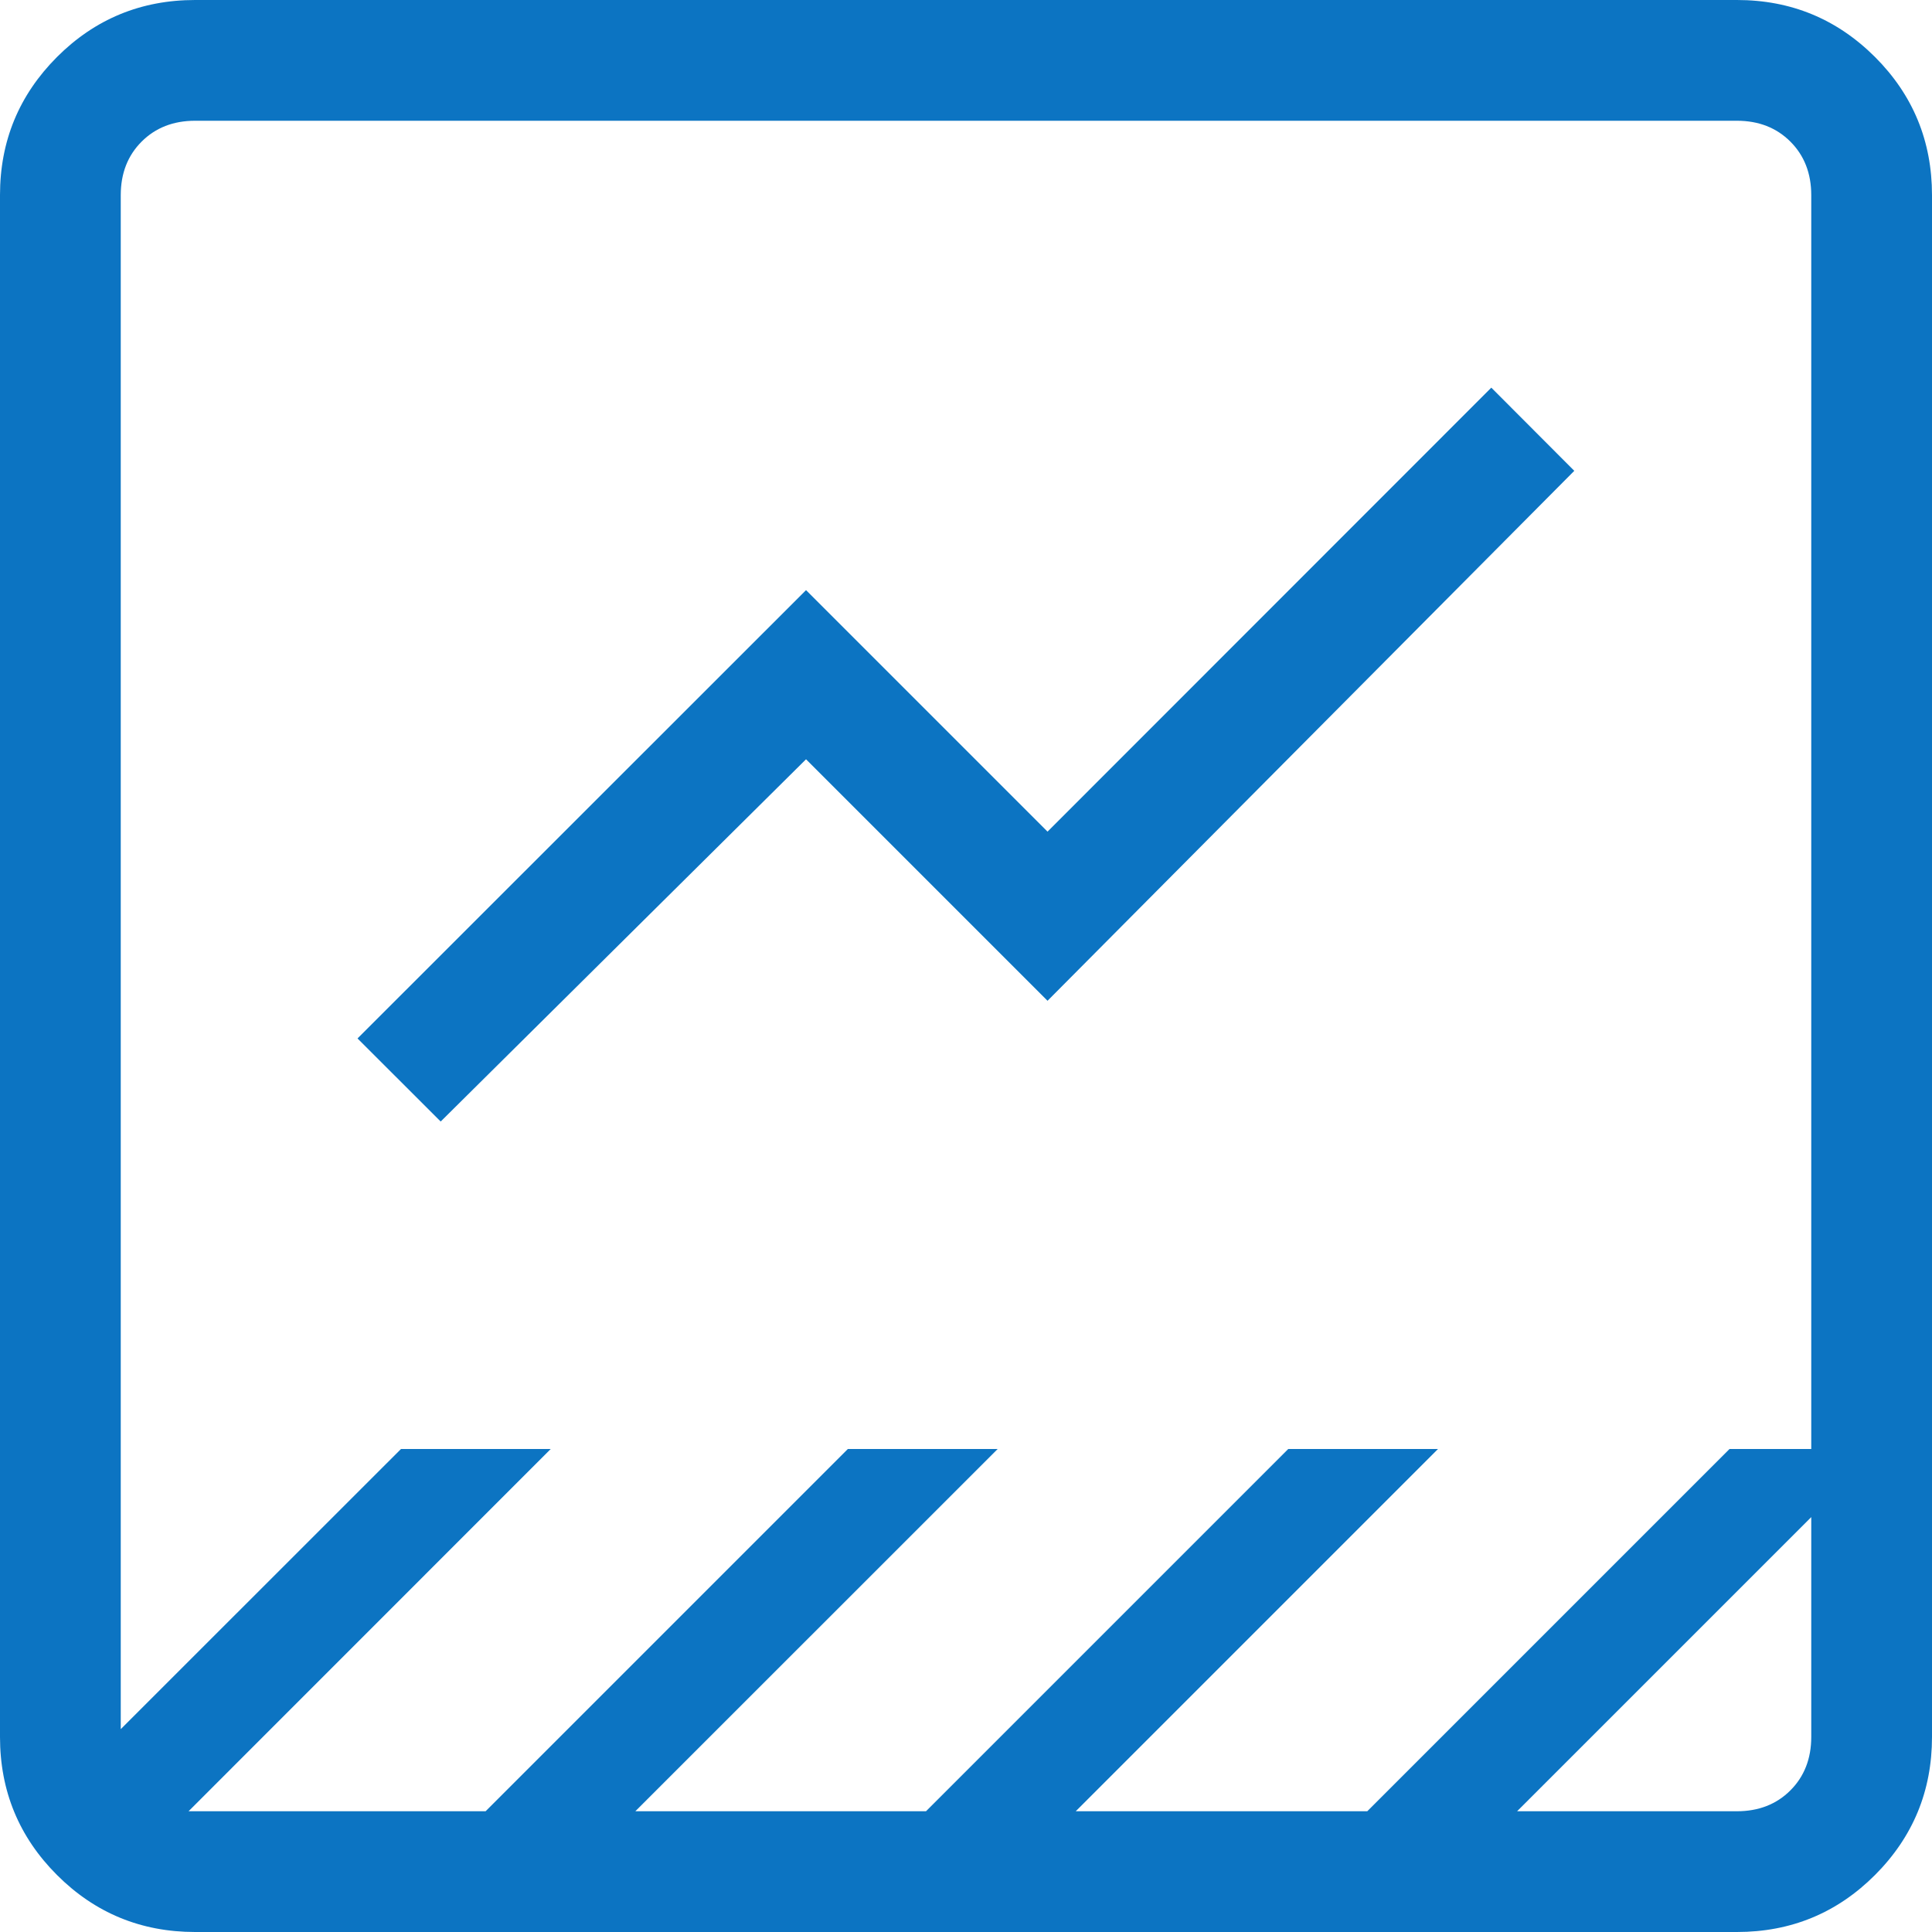
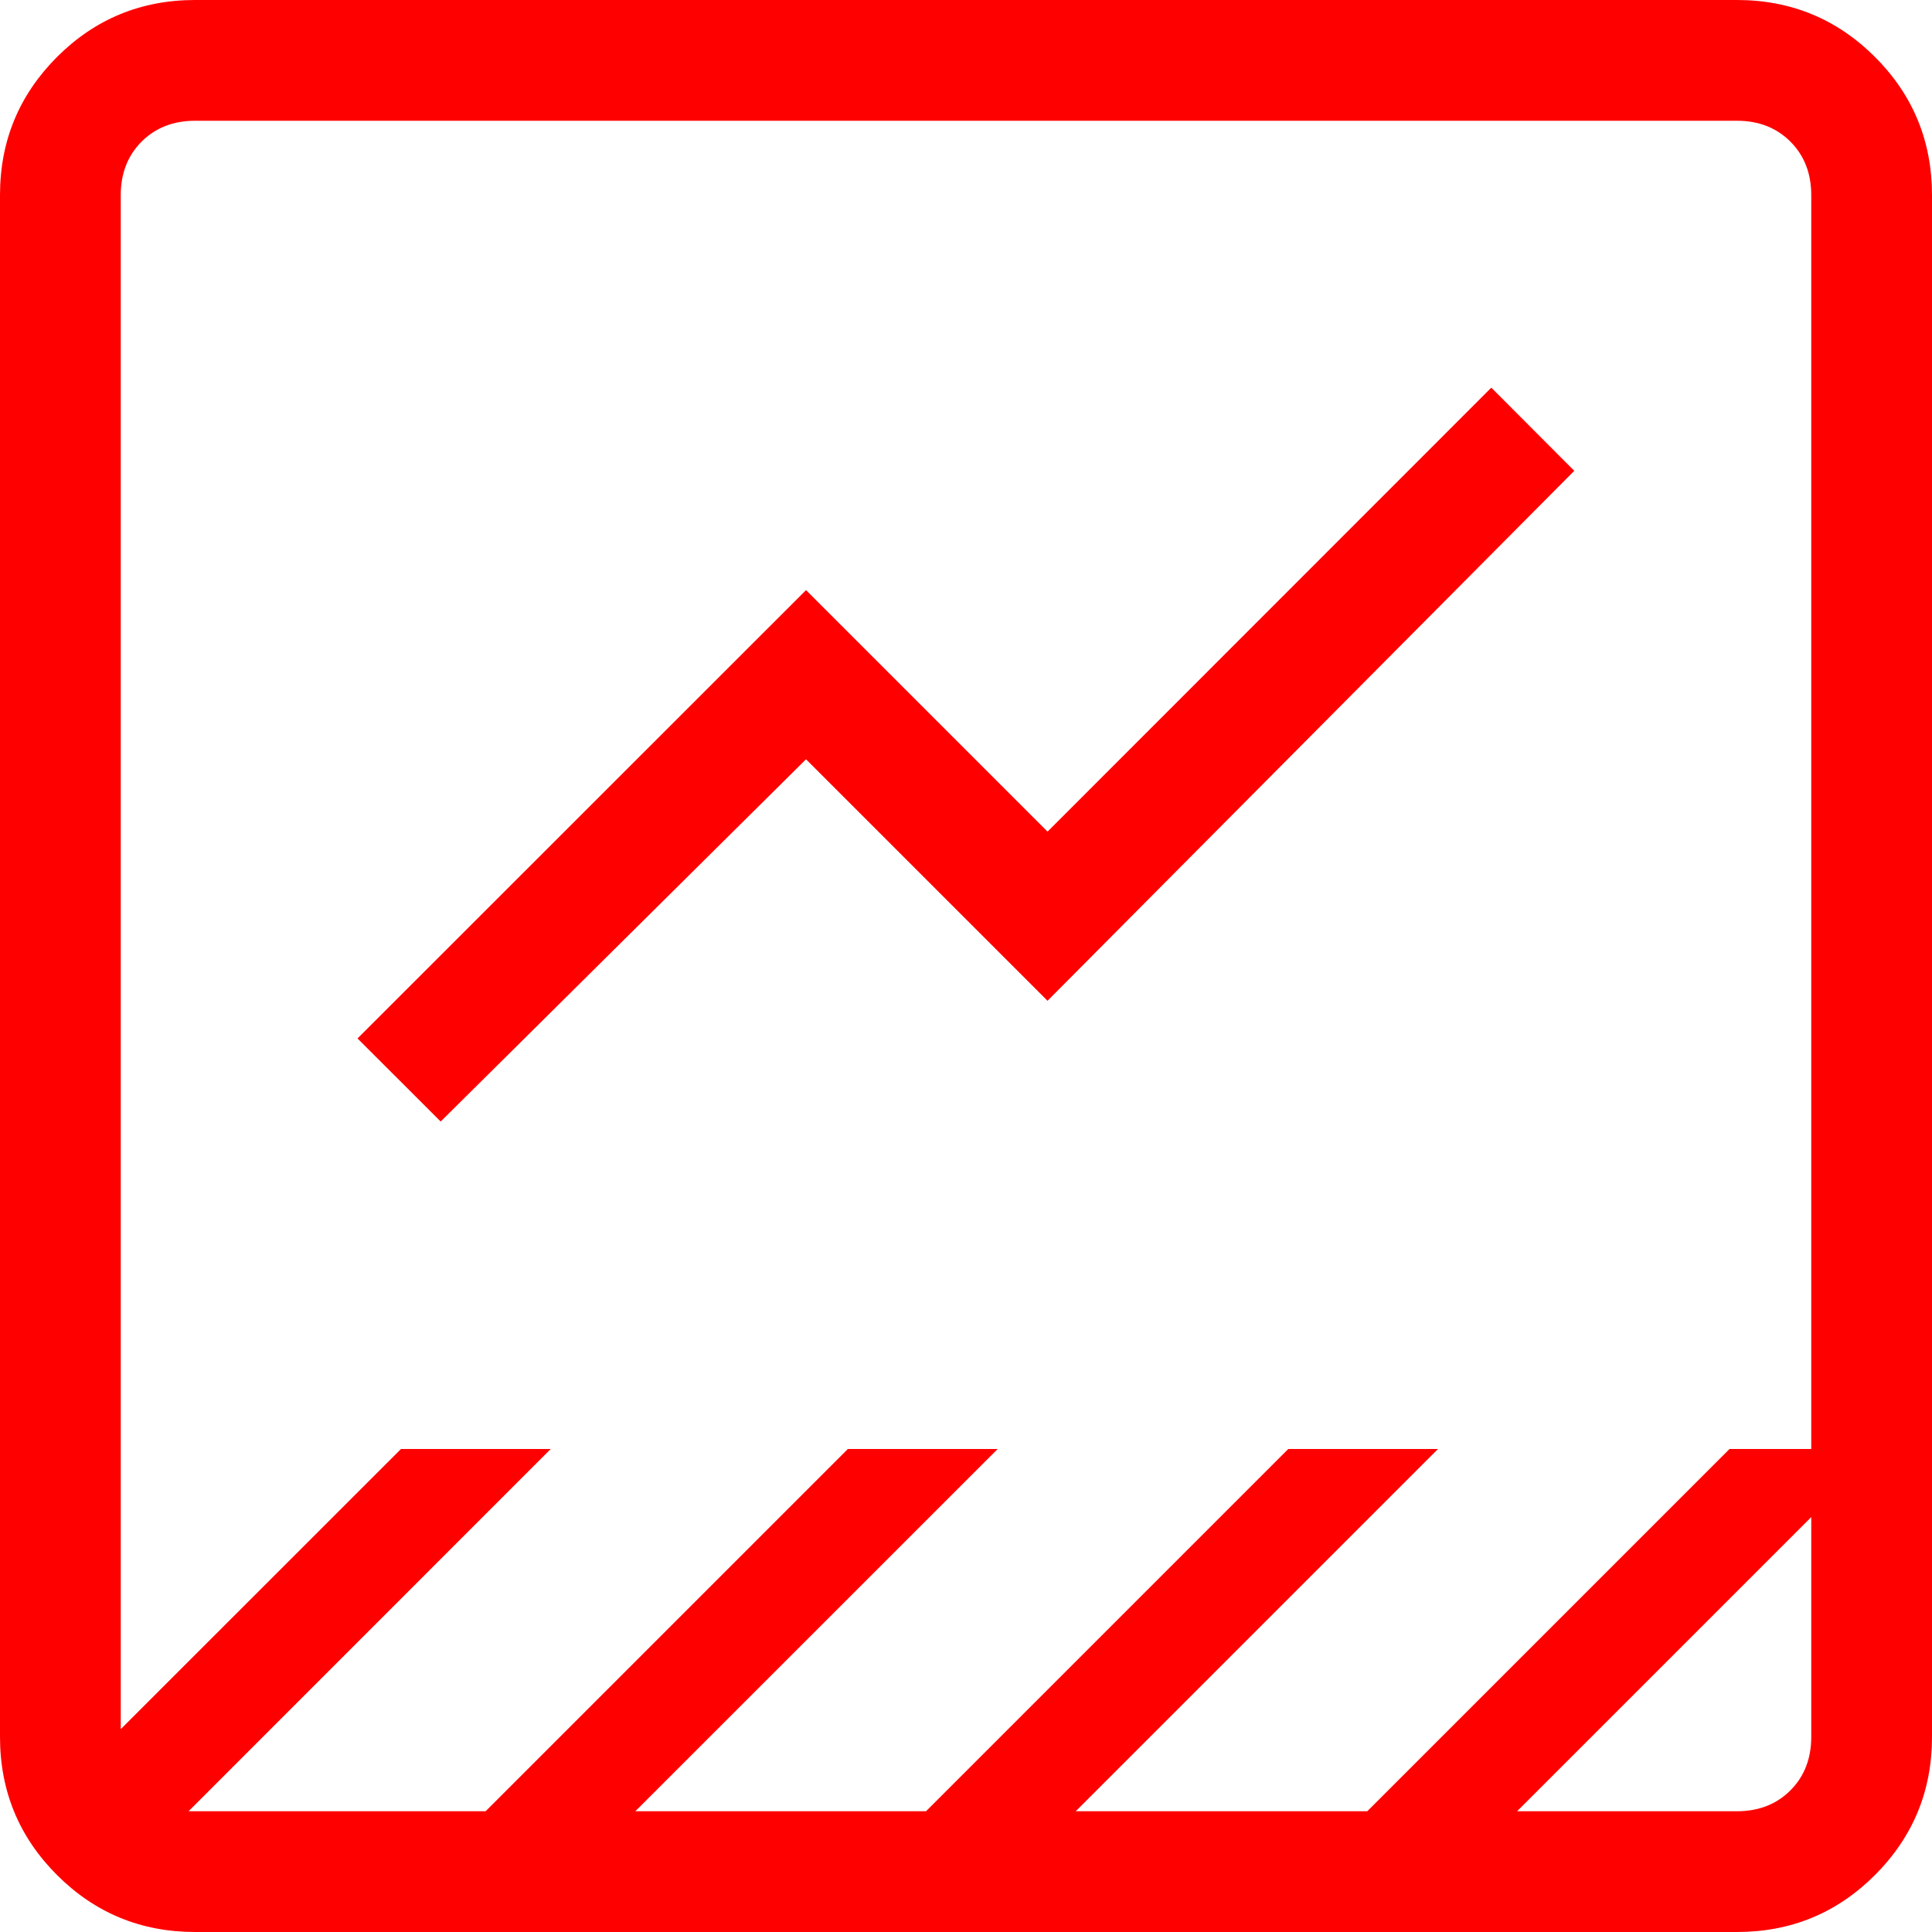
<svg xmlns="http://www.w3.org/2000/svg" width="20" height="20" viewBox="0 0 20 20" fill="none">
-   <path d="M2.02 20C1.46 20 0.983 19.803 0.59 19.41C0.197 19.017 0 18.54 0 17.981V2.019C0 1.46 0.197 0.984 0.59 0.59C0.983 0.197 1.46 0 2.02 0H17.981C18.54 0 19.016 0.197 19.41 0.59C19.803 0.983 20 1.46 20 2.02V17.981C20 18.54 19.803 19.016 19.41 19.41C19.017 19.803 18.54 20 17.981 20H2.02ZM15.705 18.75H17.98C18.205 18.75 18.39 18.678 18.534 18.534C18.678 18.39 18.75 18.205 18.75 17.981V15.705L15.705 18.75ZM1.952 18.75H5.027L8.777 15H10.328L6.577 18.75H9.586L13.336 15H14.886L11.136 18.75H14.154L17.904 15H18.75V2.02C18.75 1.795 18.678 1.61 18.534 1.466C18.39 1.322 18.205 1.25 17.981 1.25H2.019C1.795 1.25 1.61 1.322 1.466 1.466C1.322 1.61 1.25 1.795 1.25 2.02V17.9L4.151 15H5.701L1.952 18.75ZM4.562 11.61L3.701 10.75L8.344 6.109L10.844 8.609L15.438 4.013L16.297 4.874L10.844 10.36L8.344 7.86L4.562 11.61ZM1.25 17.981V1.25V18.75V17.981Z" fill="#0C74C2" />
+   <path d="M2.02 20C1.46 20 0.983 19.803 0.59 19.41C0.197 19.017 0 18.54 0 17.981V2.019C0 1.46 0.197 0.984 0.59 0.59C0.983 0.197 1.46 0 2.02 0H17.981C18.54 0 19.016 0.197 19.41 0.59C19.803 0.983 20 1.46 20 2.02V17.981C20 18.54 19.803 19.016 19.41 19.41C19.017 19.803 18.54 20 17.981 20H2.02ZM15.705 18.75H17.98C18.205 18.75 18.39 18.678 18.534 18.534C18.678 18.39 18.75 18.205 18.75 17.981V15.705L15.705 18.75ZM1.952 18.75H5.027L8.777 15H10.328L6.577 18.75H9.586L13.336 15H14.886L11.136 18.75H14.154L17.904 15H18.75V2.02C18.75 1.795 18.678 1.61 18.534 1.466C18.39 1.322 18.205 1.25 17.981 1.25H2.019C1.795 1.25 1.61 1.322 1.466 1.466C1.322 1.61 1.25 1.795 1.25 2.02V17.9L4.151 15H5.701L1.952 18.75ZM4.562 11.61L3.701 10.75L8.344 6.109L10.844 8.609L15.438 4.013L16.297 4.874L10.844 10.36L8.344 7.86L4.562 11.61ZM1.25 17.981V1.25V18.75V17.981Z" fill="red" />
</svg>
